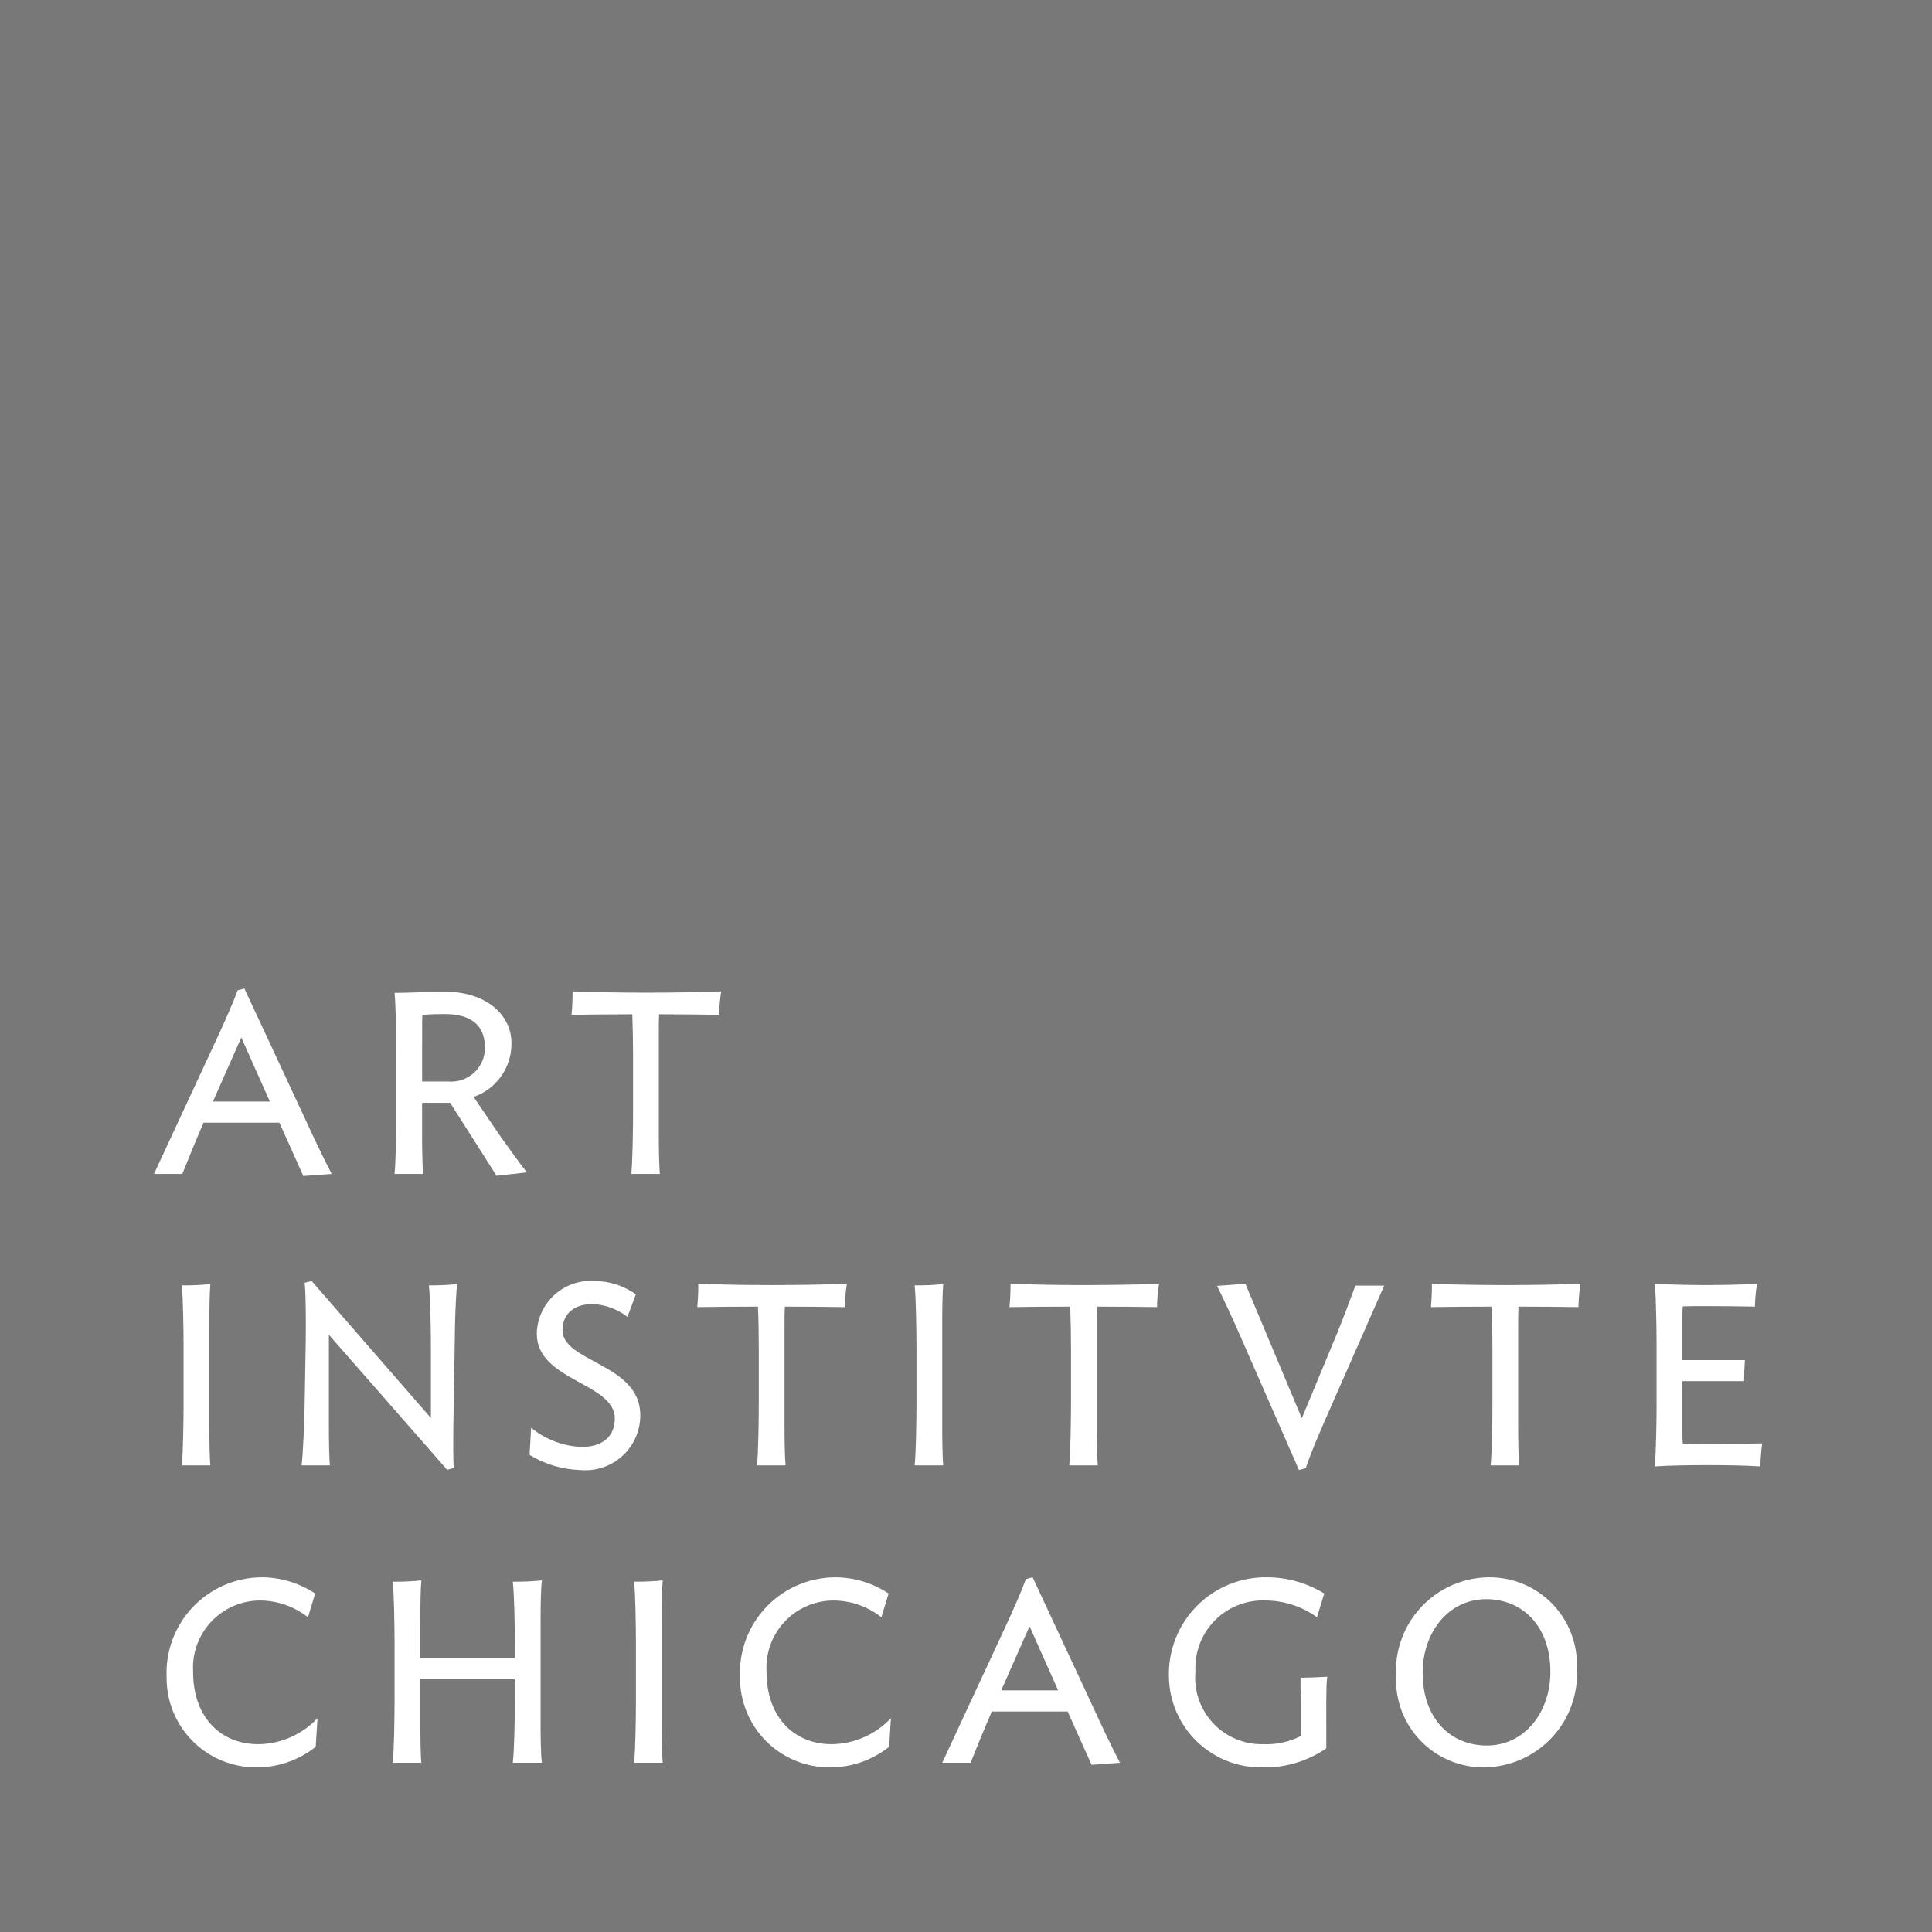
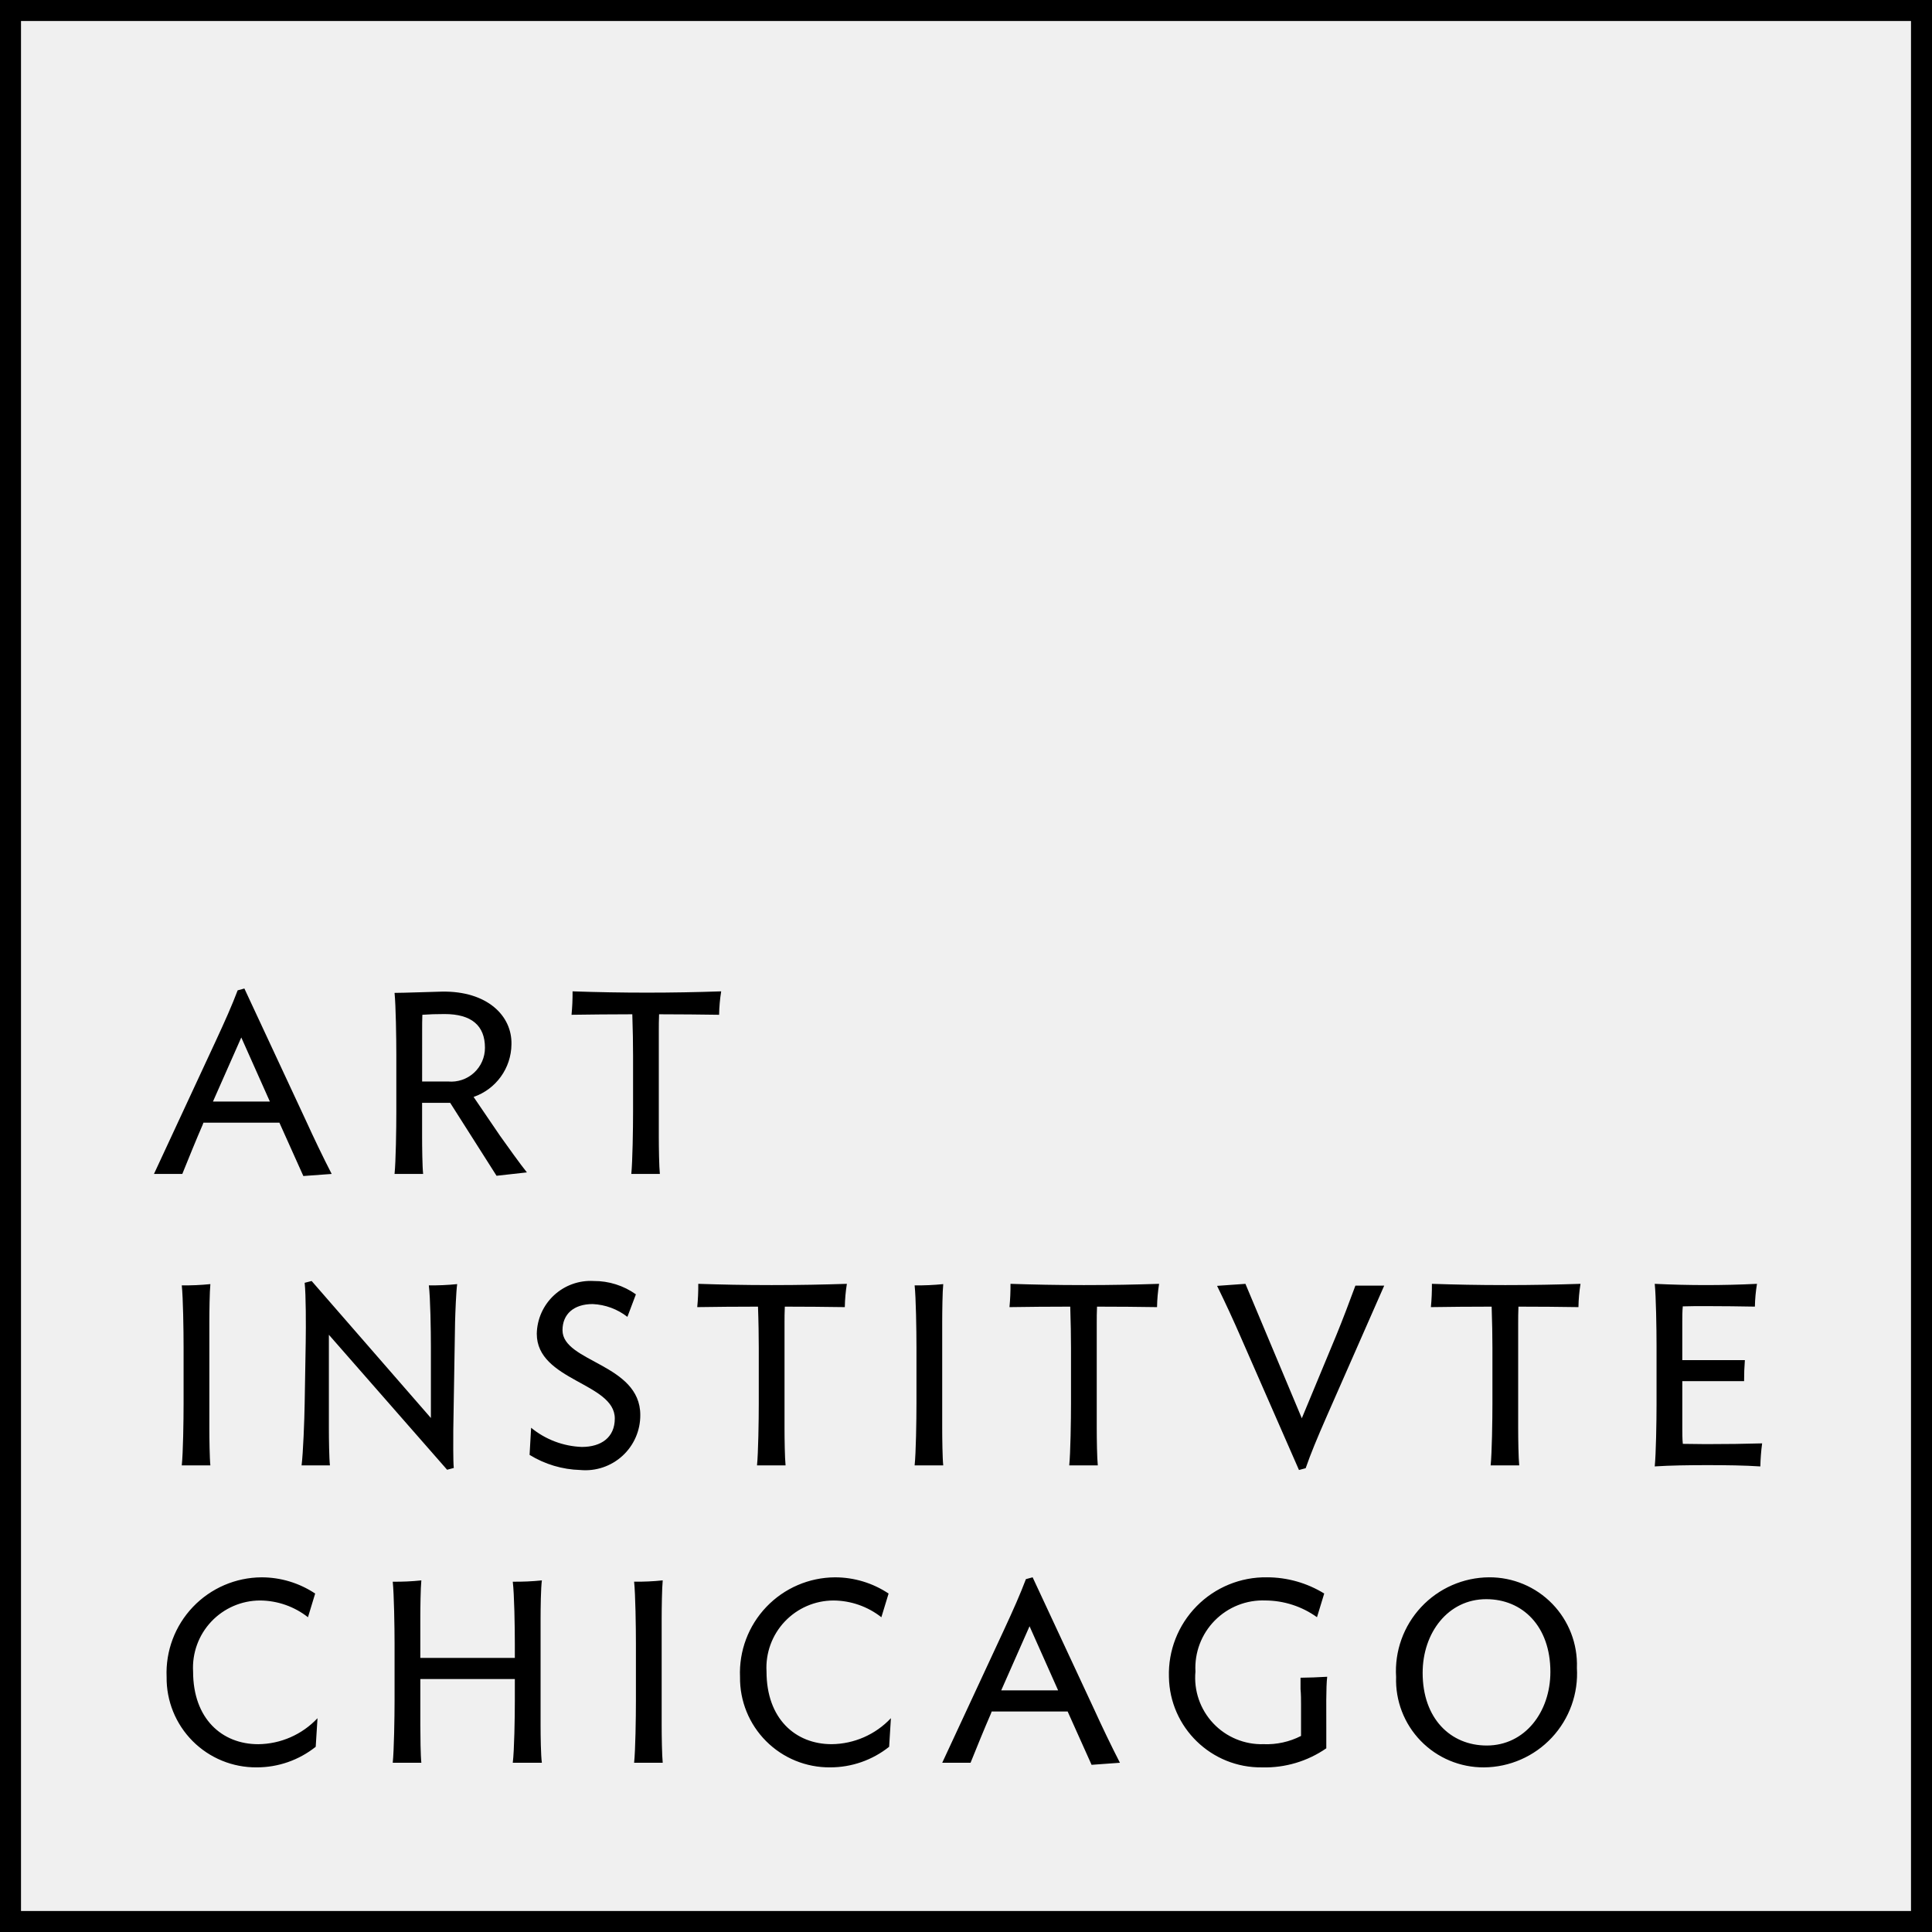
<svg xmlns="http://www.w3.org/2000/svg" width="92" height="92" viewBox="0 0 92 92" id="root">
  <g>
-     <path fill="rgba(0,0,0,.5)" d="M0 0h92v92H0z" />
-     <path fill="white" d="M14.445 56.001l-1.14-2.54H9.687l-.036.098c-.32.738-.663 1.583-.97 2.343H7.332l2.918-6.28c.478-1.03.798-1.752 1.067-2.463l.32-.087 2.943 6.316c.345.76.822 1.755 1.214 2.514zm-1.594-3.546l-1.361-3.052-1.349 3.052zM23.645 55.989l-2.207-3.472H20.1v1.62c0 .477.011 1.422.049 1.765h-1.361c.061-.589.085-2.16.085-2.956v-2.71c0-.785-.024-2.367-.085-2.956.441 0 1.691-.048 2.256-.06 2.159-.037 3.347 1.153 3.311 2.513a2.675 2.675 0 0 1-1.803 2.502l1.252 1.84c.33.466 1.006 1.41 1.287 1.753zM20.101 51.5h1.238a1.608 1.608 0 0 0 1.754-1.607c0-1.055-.638-1.605-1.925-1.605-.393 0-.736.011-1.056.035-.01.246-.01.528-.01.711zM34.243 48.323c-.945-.012-1.766-.024-2.858-.024-.013.258-.013.576-.013.772v5.066c0 .477.013 1.422.05 1.765h-1.36c.06-.589.084-2.159.084-2.955v-2.661c0-.503-.011-1.3-.036-1.987-1.092 0-1.95.012-2.894.024a10.674 10.674 0 0 0 .049-1.116 101.42 101.42 0 0 0 7.077 0 7.828 7.828 0 0 0-.099 1.116M8.656 69.78c.063-.585.086-2.146.086-2.938v-2.696c0-.78-.023-2.352-.086-2.938a11.909 11.909 0 0 0 1.362-.06c-.037.353-.049 1.328-.049 1.804v5.073c0 .462.012 1.415.049 1.756zM21.67 62.951l-.085 5.147c0 .476-.012 1.464.024 1.805l-.318.085-5.63-6.427v4.463c0 .476.012 1.416.05 1.756h-1.35c.074-.585.135-2.146.147-2.939l.05-2.937c.012-.781.012-2.233-.05-2.818L14.84 61l5.679 6.524v-3.378c0-.78-.025-2.352-.098-2.938a11.95 11.95 0 0 0 1.349-.06c-.05.353-.087 1.328-.1 1.804M27.633 70a4.864 4.864 0 0 1-2.415-.72l.073-1.292a4.04 4.04 0 0 0 2.415.914c.92 0 1.57-.45 1.57-1.354 0-1.705-3.715-1.791-3.715-4.036A2.563 2.563 0 0 1 28.27 61a3.43 3.43 0 0 1 2.011.635l-.405 1.073a2.898 2.898 0 0 0-1.654-.61c-.897 0-1.436.477-1.436 1.245 0 1.524 3.704 1.597 3.704 4.036A2.613 2.613 0 0 1 27.633 70M40.229 62.244a196.86 196.86 0 0 0-2.857-.023c-.014.255-.014.572-.014.767v5.037c0 .475.013 1.414.05 1.756h-1.36c.06-.586.084-2.147.084-2.94v-2.645c0-.5-.011-1.293-.037-1.975-1.09 0-1.95.01-2.893.023a10.568 10.568 0 0 0 .049-1.109c1.116.036 2.159.06 3.495.06s2.452-.024 3.581-.06a7.88 7.88 0 0 0-.098 1.109M43.554 69.78c.063-.585.087-2.146.087-2.938v-2.696c0-.78-.024-2.352-.087-2.938a11.904 11.904 0 0 0 1.362-.06c-.037.353-.049 1.328-.049 1.804v5.073c0 .462.012 1.415.049 1.756zM55.097 62.244c-.945-.013-1.766-.023-2.858-.023-.013.255-.013.572-.013.767v5.037c0 .475.013 1.414.05 1.756h-1.36c.06-.586.084-2.147.084-2.94v-2.645c0-.5-.012-1.293-.036-1.975-1.092 0-1.95.01-2.894.023a10.566 10.566 0 0 0 .049-1.109c1.115.036 2.159.06 3.495.06s2.452-.024 3.581-.06a7.741 7.741 0 0 0-.098 1.109M65.915 61.22l-2.747 6.245c-.453 1.035-.748 1.742-.993 2.449l-.319.086-2.746-6.268a58.54 58.54 0 0 0-1.154-2.5l1.35-.097 2.685 6.402 1.656-3.987c.294-.72.614-1.561.896-2.33zM75.164 62.244c-.945-.013-1.765-.023-2.857-.023-.013.255-.013.572-.013.767v5.037c0 .475.013 1.414.05 1.756h-1.361c.061-.586.085-2.147.085-2.94v-2.645c0-.5-.012-1.293-.037-1.975-1.091 0-1.95.01-2.893.023a10.568 10.568 0 0 0 .048-1.109c1.116.036 2.16.06 3.496.06s2.451-.024 3.58-.06a7.81 7.81 0 0 0-.098 1.109M83.826 69.83c-.737-.05-1.644-.062-2.515-.062s-1.791.013-2.514.061c.06-.585.086-2.158.086-2.938v-2.818c0-.791-.025-2.353-.086-2.938a49.629 49.629 0 0 0 4.869 0 7.513 7.513 0 0 0-.1 1.085c-.722-.012-1.47-.024-2.341-.024-.368 0-.736 0-1.092.012-.024.22-.024.536-.024.72v1.841h2.98a12.27 12.27 0 0 0-.037 1H80.11v2.256c0 .182 0 .512.024.73.355 0 .724.013 1.092.013.993 0 1.852-.012 2.685-.036a9.684 9.684 0 0 0-.085 1.098M15.034 83.18a4.494 4.494 0 0 1-2.809.98 4.252 4.252 0 0 1-4.291-4.304 4.55 4.55 0 0 1 4.524-4.745 4.604 4.604 0 0 1 2.55.772l-.343 1.128a3.732 3.732 0 0 0-2.28-.797A3.2 3.2 0 0 0 9.195 79.6c0 2.243 1.374 3.457 3.102 3.457a3.925 3.925 0 0 0 2.822-1.238zM24.418 83.94c.073-.59.098-2.159.098-2.957v-1.028h-4.5v2.22c0 .465.01 1.423.048 1.766h-1.362c.061-.59.087-2.16.087-2.957v-2.71c0-.785-.026-2.366-.087-2.955a11.623 11.623 0 0 0 1.362-.062c-.037.356-.049 1.337-.049 1.816v1.876h4.501v-.675c0-.785-.025-2.366-.098-2.955a12.214 12.214 0 0 0 1.386-.062c-.05.356-.062 1.337-.062 1.816v5.101c0 .466.012 1.424.061 1.766zM30.196 83.94c.063-.59.086-2.159.086-2.957v-2.71c0-.785-.023-2.365-.086-2.955a11.63 11.63 0 0 0 1.362-.062c-.036.356-.05 1.337-.05 1.816v5.102c0 .465.014 1.423.05 1.766zM42.34 83.18a4.497 4.497 0 0 1-2.81.98 4.252 4.252 0 0 1-4.291-4.304 4.55 4.55 0 0 1 4.525-4.745 4.603 4.603 0 0 1 2.55.772l-.344 1.128a3.731 3.731 0 0 0-2.281-.797 3.2 3.2 0 0 0-3.188 3.385c0 2.243 1.374 3.457 3.102 3.457a3.925 3.925 0 0 0 2.821-1.238zM51.98 84.039l-1.14-2.54h-3.617l-.036.1c-.32.735-.663 1.58-.97 2.342h-1.349l2.919-6.28c.478-1.03.797-1.753 1.066-2.464l.32-.087 2.943 6.316c.345.761.822 1.754 1.214 2.515zm-1.593-3.545l-1.361-3.054-1.349 3.054zM61.93 79.892c.489-.006.731-.018 1.27-.046-.061.465-.043 1.666-.043 2.464v.943a5.13 5.13 0 0 1-3.055.908 4.38 4.38 0 0 1-4.439-4.305 4.604 4.604 0 0 1 4.672-4.746 5.202 5.202 0 0 1 2.723.772l-.344 1.128a4.249 4.249 0 0 0-2.453-.797 3.213 3.213 0 0 0-3.335 3.386 3.165 3.165 0 0 0 3.25 3.457 3.6 3.6 0 0 0 1.778-.392V81.17c0-.185 0-.515-.024-.736zM75.09 79.415a4.467 4.467 0 0 1-4.427 4.746 4.16 4.16 0 0 1-4.182-4.305 4.466 4.466 0 0 1 4.428-4.746 4.16 4.16 0 0 1 4.182 4.304m-1.263.197c0-2.171-1.326-3.46-3.055-3.46-1.814 0-3.028 1.596-3.028 3.509 0 2.17 1.323 3.46 3.053 3.46 1.816 0 3.03-1.596 3.03-3.509" />
+     <path d="M91 1v90H1V1h90m1-1H0v92h92V0z" />
+     <path d="M14.445 56.001l-1.14-2.54H9.687l-.036.098c-.32.738-.663 1.583-.97 2.343H7.332l2.918-6.28c.478-1.03.798-1.752 1.067-2.463l.32-.087 2.943 6.316c.345.76.822 1.755 1.214 2.514zm-1.594-3.546l-1.361-3.052-1.349 3.052zM23.645 55.989l-2.207-3.472H20.1v1.62c0 .477.011 1.422.049 1.765h-1.361c.061-.589.085-2.16.085-2.956v-2.71c0-.785-.024-2.367-.085-2.956.441 0 1.691-.048 2.256-.06 2.159-.037 3.347 1.153 3.311 2.513a2.675 2.675 0 0 1-1.803 2.502l1.252 1.84c.33.466 1.006 1.41 1.287 1.753zM20.101 51.5h1.238a1.608 1.608 0 0 0 1.754-1.607c0-1.055-.638-1.605-1.925-1.605-.393 0-.736.011-1.056.035-.01.246-.01.528-.01.711zM34.243 48.323c-.945-.012-1.766-.024-2.858-.024-.013.258-.013.576-.013.772v5.066c0 .477.013 1.422.05 1.765h-1.36c.06-.589.084-2.159.084-2.955v-2.661c0-.503-.011-1.3-.036-1.987-1.092 0-1.95.012-2.894.024a10.674 10.674 0 0 0 .049-1.116 101.42 101.42 0 0 0 7.077 0 7.828 7.828 0 0 0-.099 1.116M8.656 69.78c.063-.585.086-2.146.086-2.938v-2.696c0-.78-.023-2.352-.086-2.938a11.909 11.909 0 0 0 1.362-.06c-.037.353-.049 1.328-.049 1.804v5.073c0 .462.012 1.415.049 1.756zM21.67 62.951l-.085 5.147c0 .476-.012 1.464.024 1.805l-.318.085-5.63-6.427v4.463c0 .476.012 1.416.05 1.756h-1.35c.074-.585.135-2.146.147-2.939l.05-2.937c.012-.781.012-2.233-.05-2.818L14.84 61l5.679 6.524v-3.378c0-.78-.025-2.352-.098-2.938a11.95 11.95 0 0 0 1.349-.06c-.05.353-.087 1.328-.1 1.804M27.633 70a4.864 4.864 0 0 1-2.415-.72l.073-1.292a4.04 4.04 0 0 0 2.415.914c.92 0 1.57-.45 1.57-1.354 0-1.705-3.715-1.791-3.715-4.036A2.563 2.563 0 0 1 28.27 61a3.43 3.43 0 0 1 2.011.635l-.405 1.073a2.898 2.898 0 0 0-1.654-.61c-.897 0-1.436.477-1.436 1.245 0 1.524 3.704 1.597 3.704 4.036A2.613 2.613 0 0 1 27.633 70M40.229 62.244a196.86 196.86 0 0 0-2.857-.023c-.014.255-.014.572-.014.767v5.037c0 .475.013 1.414.05 1.756h-1.36c.06-.586.084-2.147.084-2.94v-2.645c0-.5-.011-1.293-.037-1.975-1.09 0-1.95.01-2.893.023a10.568 10.568 0 0 0 .049-1.109c1.116.036 2.159.06 3.495.06s2.452-.024 3.581-.06a7.88 7.88 0 0 0-.098 1.109M43.554 69.78c.063-.585.087-2.146.087-2.938v-2.696c0-.78-.024-2.352-.087-2.938a11.904 11.904 0 0 0 1.362-.06c-.037.353-.049 1.328-.049 1.804v5.073c0 .462.012 1.415.049 1.756zM55.097 62.244c-.945-.013-1.766-.023-2.858-.023-.013.255-.013.572-.013.767v5.037c0 .475.013 1.414.05 1.756h-1.36c.06-.586.084-2.147.084-2.94v-2.645c0-.5-.012-1.293-.036-1.975-1.092 0-1.95.01-2.894.023a10.566 10.566 0 0 0 .049-1.109c1.115.036 2.159.06 3.495.06s2.452-.024 3.581-.06a7.741 7.741 0 0 0-.098 1.109M65.915 61.22l-2.747 6.245c-.453 1.035-.748 1.742-.993 2.449l-.319.086-2.746-6.268a58.54 58.54 0 0 0-1.154-2.5l1.35-.097 2.685 6.402 1.656-3.987c.294-.72.614-1.561.896-2.33zM75.164 62.244c-.945-.013-1.765-.023-2.857-.023-.013.255-.013.572-.013.767v5.037c0 .475.013 1.414.05 1.756h-1.361c.061-.586.085-2.147.085-2.94v-2.645c0-.5-.012-1.293-.037-1.975-1.091 0-1.95.01-2.893.023a10.568 10.568 0 0 0 .048-1.109c1.116.036 2.16.06 3.496.06s2.451-.024 3.58-.06a7.81 7.81 0 0 0-.098 1.109M83.826 69.83c-.737-.05-1.644-.062-2.515-.062s-1.791.013-2.514.061c.06-.585.086-2.158.086-2.938v-2.818c0-.791-.025-2.353-.086-2.938a49.629 49.629 0 0 0 4.869 0 7.513 7.513 0 0 0-.1 1.085c-.722-.012-1.47-.024-2.341-.024-.368 0-.736 0-1.092.012-.024.22-.024.536-.024.72v1.841h2.98a12.27 12.27 0 0 0-.037 1H80.11v2.256c0 .182 0 .512.024.73.355 0 .724.013 1.092.013.993 0 1.852-.012 2.685-.036a9.684 9.684 0 0 0-.085 1.098M15.034 83.18a4.494 4.494 0 0 1-2.809.98 4.252 4.252 0 0 1-4.291-4.304 4.55 4.55 0 0 1 4.524-4.745 4.604 4.604 0 0 1 2.55.772l-.343 1.128a3.732 3.732 0 0 0-2.28-.797A3.2 3.2 0 0 0 9.195 79.6c0 2.243 1.374 3.457 3.102 3.457a3.925 3.925 0 0 0 2.822-1.238zM24.418 83.94c.073-.59.098-2.159.098-2.957v-1.028h-4.5v2.22c0 .465.01 1.423.048 1.766h-1.362c.061-.59.087-2.16.087-2.957v-2.71c0-.785-.026-2.366-.087-2.955a11.623 11.623 0 0 0 1.362-.062c-.037.356-.049 1.337-.049 1.816v1.876h4.501v-.675c0-.785-.025-2.366-.098-2.955a12.214 12.214 0 0 0 1.386-.062c-.05.356-.062 1.337-.062 1.816v5.101c0 .466.012 1.424.061 1.766zM30.196 83.94c.063-.59.086-2.159.086-2.957v-2.71c0-.785-.023-2.365-.086-2.955a11.63 11.63 0 0 0 1.362-.062c-.036.356-.05 1.337-.05 1.816v5.102c0 .465.014 1.423.05 1.766zM42.34 83.18a4.497 4.497 0 0 1-2.81.98 4.252 4.252 0 0 1-4.291-4.304 4.55 4.55 0 0 1 4.525-4.745 4.603 4.603 0 0 1 2.55.772l-.344 1.128a3.731 3.731 0 0 0-2.281-.797 3.2 3.2 0 0 0-3.188 3.385c0 2.243 1.374 3.457 3.102 3.457a3.925 3.925 0 0 0 2.821-1.238zM51.98 84.039l-1.14-2.54h-3.617l-.036.1c-.32.735-.663 1.58-.97 2.342h-1.349l2.919-6.28c.478-1.03.797-1.753 1.066-2.464l.32-.087 2.943 6.316c.345.761.822 1.754 1.214 2.515zm-1.593-3.545l-1.361-3.054-1.349 3.054zM61.93 79.892c.489-.006.731-.018 1.27-.046-.061.465-.043 1.666-.043 2.464v.943a5.13 5.13 0 0 1-3.055.908 4.38 4.38 0 0 1-4.439-4.305 4.604 4.604 0 0 1 4.672-4.746 5.202 5.202 0 0 1 2.723.772l-.344 1.128a4.249 4.249 0 0 0-2.453-.797 3.213 3.213 0 0 0-3.335 3.386 3.165 3.165 0 0 0 3.25 3.457 3.6 3.6 0 0 0 1.778-.392V81.17c0-.185 0-.515-.024-.736zM75.09 79.415a4.467 4.467 0 0 1-4.427 4.746 4.16 4.16 0 0 1-4.182-4.305 4.466 4.466 0 0 1 4.428-4.746 4.16 4.16 0 0 1 4.182 4.304m-1.263.197c0-2.171-1.326-3.46-3.055-3.46-1.814 0-3.028 1.596-3.028 3.509 0 2.17 1.323 3.46 3.053 3.46 1.816 0 3.03-1.596 3.03-3.509" />
  </g>
</svg>
